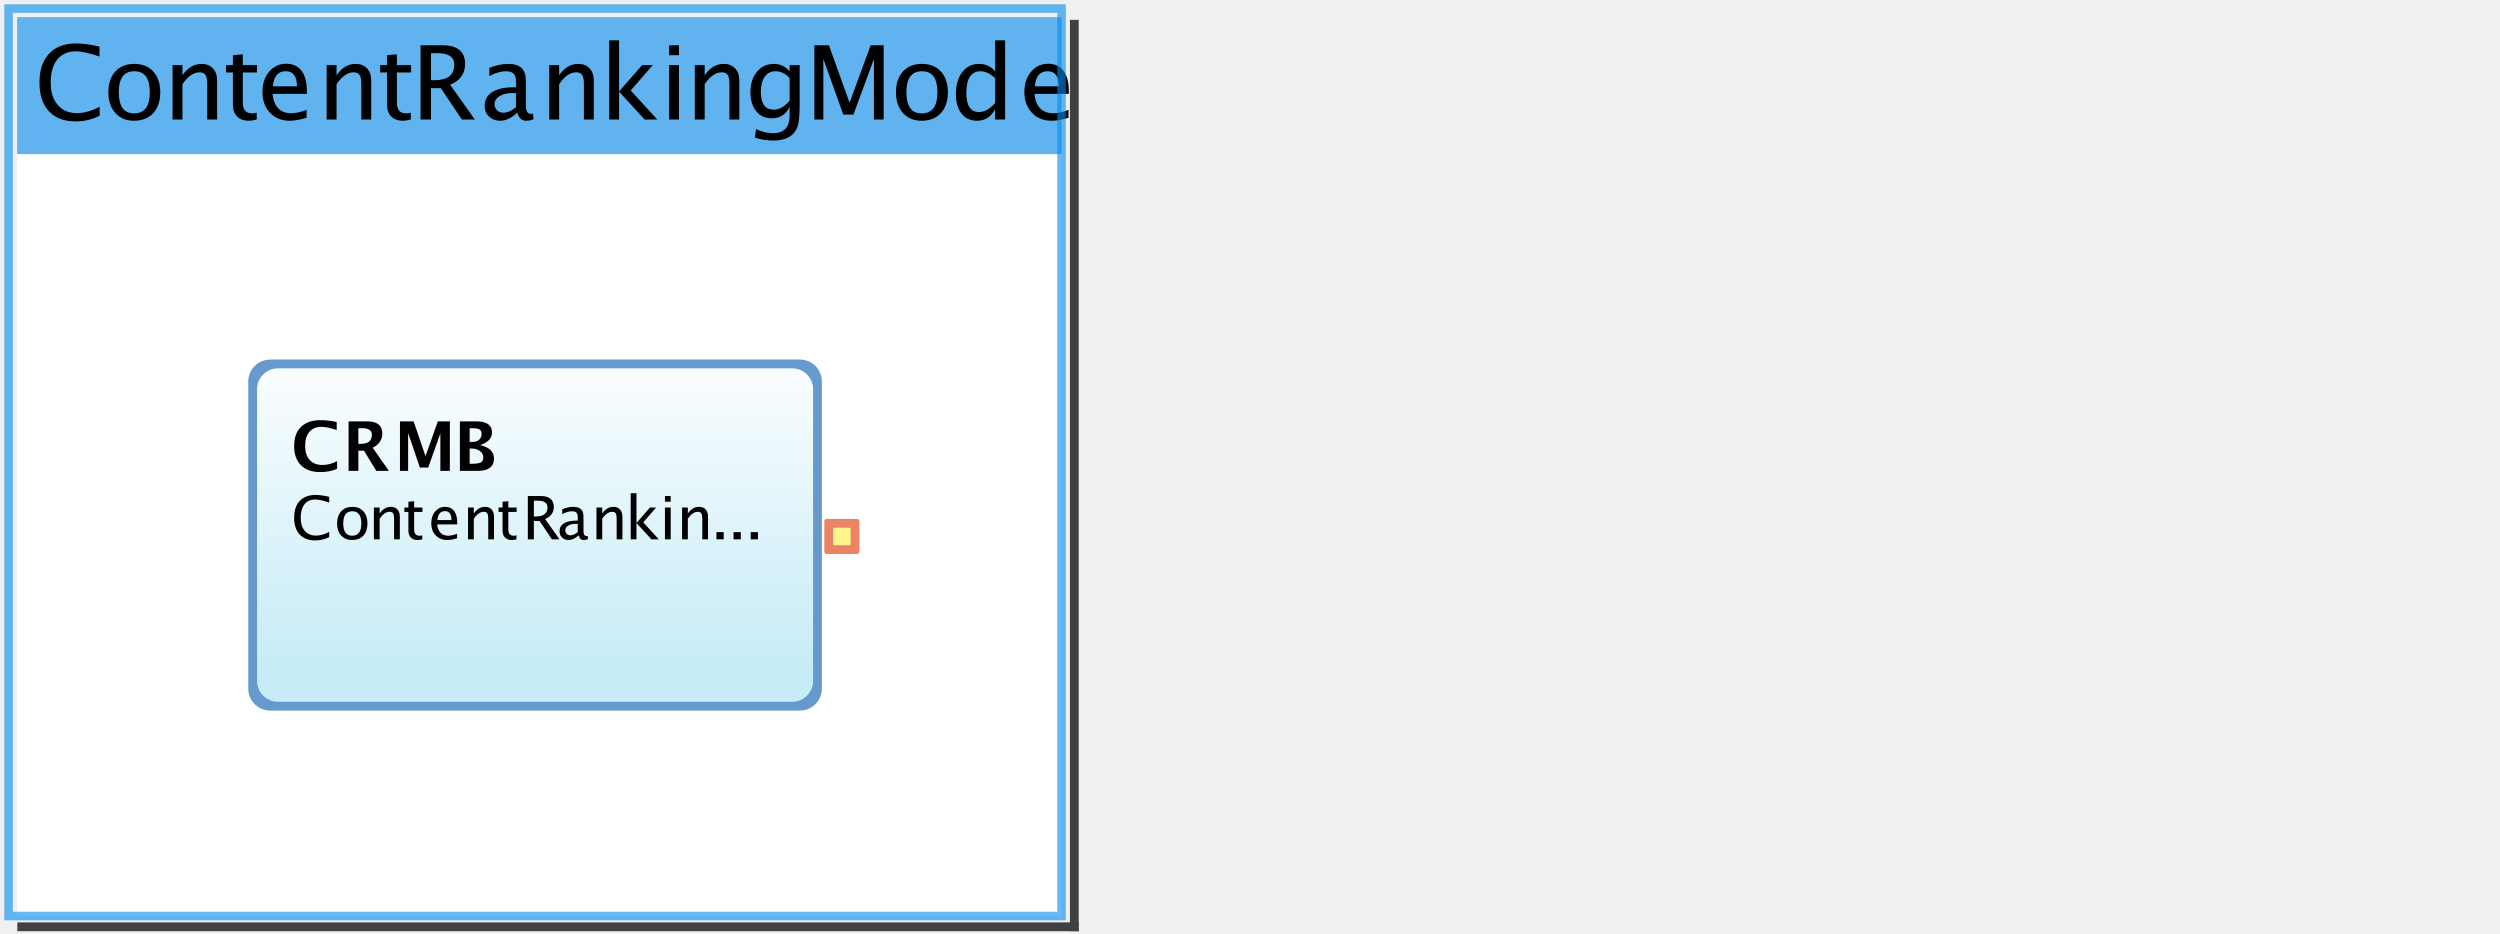
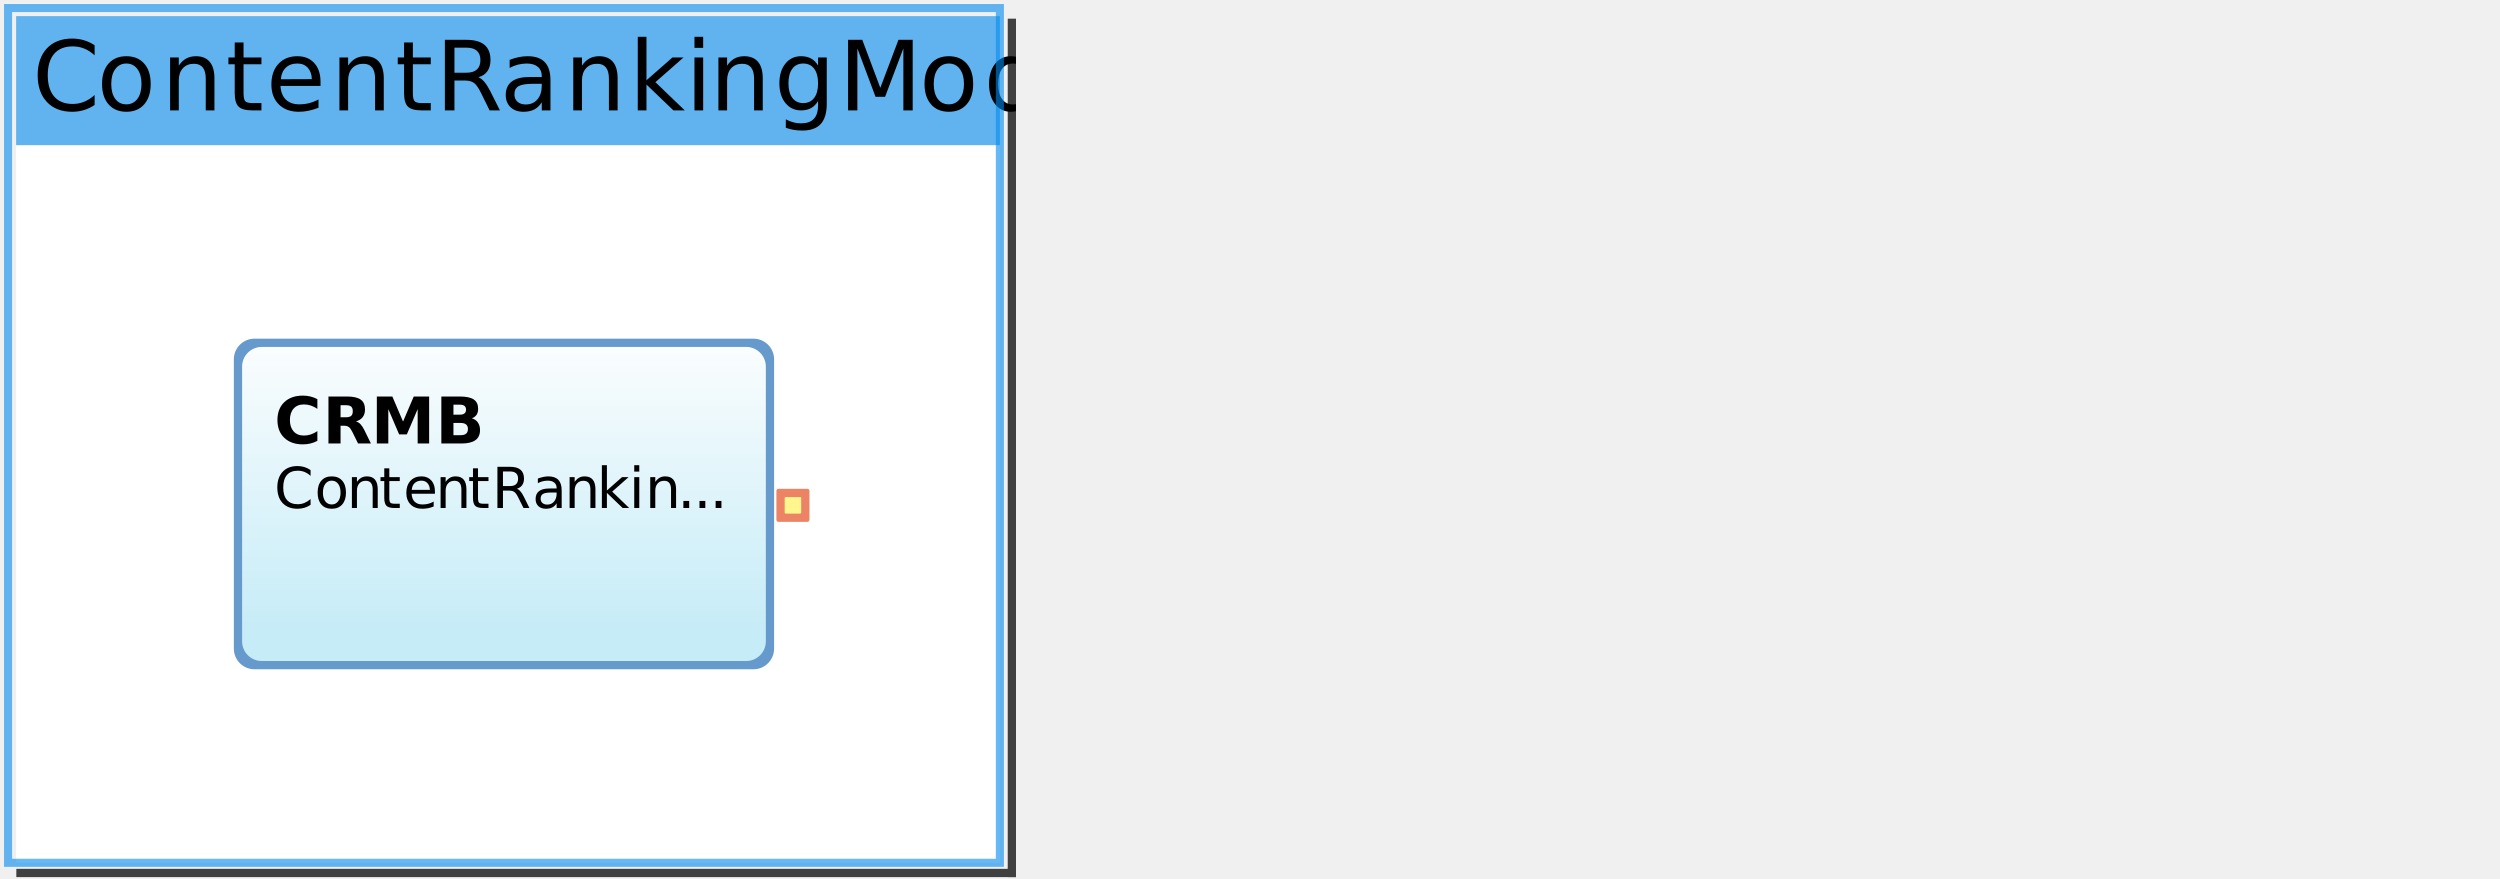
<svg xmlns="http://www.w3.org/2000/svg" style="fill-opacity:1; color-rendering:auto; color-interpolation:auto; text-rendering:auto; stroke:black; stroke-linecap:square; stroke-miterlimit:10; shape-rendering:auto; stroke-opacity:1; fill:black; stroke-dasharray:none; font-weight:normal; stroke-width:1; font-family:'Dialog'; font-style:normal; stroke-linejoin:miter; font-size:12; stroke-dashoffset:0; image-rendering:auto;">
  <defs id="genericDefs" />
  <g>
    <defs id="defs1">
      <linearGradient x1="30.025" gradientUnits="userSpaceOnUse" x2="30.025" y1="43.025" y2="78.08" id="linearGradient1" spreadMethod="pad">
        <stop style="stop-opacity:1; stop-color:rgb(250,253,254);" offset="0%" />
        <stop style="stop-opacity:1; stop-color:rgb(198,236,247);" offset="100%" />
      </linearGradient>
      <clipPath clipPathUnits="userSpaceOnUse" id="clipPath1">
        <path d="M0 0 L126 0 L126 109 L0 109 L0 0 Z" />
      </clipPath>
      <clipPath clipPathUnits="userSpaceOnUse" id="clipPath2">
        <path d="M0 0 L0 109 L126 109 L126 0 Z" />
      </clipPath>
    </defs>
    <g style="fill:rgb(0,0,0); fill-opacity:0; stroke-opacity:0; stroke:rgb(0,0,0);">
      <rect x="0" y="0" width="126" style="clip-path:url(#clipPath1); stroke:none;" height="109" />
    </g>
    <g style="fill:rgb(64,64,64); text-rendering:optimizeSpeed; stroke:rgb(64,64,64);">
-       <rect x="2.025" y="107.747" width="123.975" style="clip-path:url(#clipPath2); stroke:none;" height="1.025" />
-       <rect x="124.975" y="2.318" width="1.025" style="clip-path:url(#clipPath2); stroke:none;" height="106.454" />
+       <rect x="2.025" y="107.75" width="123.975" style="clip-path:url(#clipPath2); stroke:none;" height="1.025" />
+       <rect x="124.975" y="2.315" width="1.025" style="clip-path:url(#clipPath2); stroke:none;" height="106.46" />
      <rect x="2" y="18" width="122" style="clip-path:url(#clipPath2); fill:white; text-rendering:geometricPrecision; stroke:none;" height="89" />
    </g>
    <g style="fill:rgb(0,139,239); text-rendering:geometricPrecision; fill-opacity:0.6; stroke-opacity:0.6; stroke:rgb(0,139,239);">
      <rect x="2" y="2" width="122" style="clip-path:url(#clipPath2); stroke:none;" height="16" />
    </g>
    <g style="font-family:sans-serif; text-rendering:geometricPrecision;">
-       <path d="M8.828 14.182 Q6.812 14.182 5.711 12.994 Q4.609 11.807 4.609 9.635 Q4.609 7.463 5.734 6.268 Q6.859 5.072 8.891 5.072 Q10.062 5.072 11.625 5.447 L11.625 6.604 Q9.844 5.994 8.875 5.994 Q7.469 5.994 6.695 6.947 Q5.922 7.9 5.922 9.65 Q5.922 11.307 6.742 12.26 Q7.562 13.213 9 13.213 Q10.234 13.213 11.641 12.463 L11.641 13.51 Q10.359 14.182 8.828 14.182 ZM15.641 14.104 Q14.281 14.104 13.469 13.197 Q12.656 12.291 12.656 10.775 Q12.656 9.244 13.469 8.354 Q14.281 7.463 15.688 7.463 Q17.094 7.463 17.906 8.354 Q18.719 9.244 18.719 10.775 Q18.719 12.322 17.898 13.213 Q17.078 14.104 15.641 14.104 ZM15.656 13.244 Q17.5 13.244 17.5 10.775 Q17.5 8.322 15.688 8.322 Q13.875 8.322 13.875 10.775 Q13.875 13.244 15.656 13.244 ZM20.156 13.963 L20.156 7.604 L21.312 7.604 L21.312 8.791 Q22.219 7.463 23.547 7.463 Q24.375 7.463 24.867 7.986 Q25.359 8.51 25.359 9.385 L25.359 13.963 L24.203 13.963 L24.203 9.76 Q24.203 9.057 23.992 8.752 Q23.781 8.447 23.312 8.447 Q22.25 8.447 21.312 9.838 L21.312 13.963 L20.156 13.963 ZM29.062 14.104 Q28.188 14.104 27.695 13.604 Q27.203 13.104 27.203 12.197 L27.203 8.463 L26.406 8.463 L26.406 7.604 L27.203 7.604 L27.203 6.447 L28.359 6.338 L28.359 7.604 L30.016 7.604 L30.016 8.463 L28.359 8.463 L28.359 11.994 Q28.359 13.244 29.438 13.244 Q29.656 13.244 29.984 13.166 L29.984 13.963 Q29.453 14.104 29.062 14.104 ZM35.812 13.76 Q34.656 14.104 33.828 14.104 Q32.422 14.104 31.539 13.174 Q30.656 12.244 30.656 10.744 Q30.656 9.307 31.438 8.377 Q32.219 7.447 33.438 7.447 Q34.594 7.447 35.219 8.268 Q35.844 9.088 35.844 10.604 L35.844 10.963 L31.828 10.963 Q32.078 13.229 34.047 13.229 Q34.766 13.229 35.812 12.838 L35.812 13.76 ZM31.875 10.088 L34.688 10.088 Q34.688 8.322 33.359 8.322 Q32.031 8.322 31.875 10.088 ZM38.156 13.963 L38.156 7.604 L39.312 7.604 L39.312 8.791 Q40.219 7.463 41.547 7.463 Q42.375 7.463 42.867 7.986 Q43.359 8.51 43.359 9.385 L43.359 13.963 L42.203 13.963 L42.203 9.76 Q42.203 9.057 41.992 8.752 Q41.781 8.447 41.312 8.447 Q40.25 8.447 39.312 9.838 L39.312 13.963 L38.156 13.963 ZM47.062 14.104 Q46.188 14.104 45.695 13.604 Q45.203 13.104 45.203 12.197 L45.203 8.463 L44.406 8.463 L44.406 7.604 L45.203 7.604 L45.203 6.447 L46.359 6.338 L46.359 7.604 L48.016 7.604 L48.016 8.463 L46.359 8.463 L46.359 11.994 Q46.359 13.244 47.438 13.244 Q47.656 13.244 47.984 13.166 L47.984 13.963 Q47.453 14.104 47.062 14.104 ZM49.125 13.963 L49.125 5.291 L51.75 5.291 Q53 5.291 53.664 5.838 Q54.328 6.385 54.328 7.447 Q54.328 9.182 52.578 9.9 L55.469 13.963 L53.953 13.963 L51.484 10.291 L50.344 10.291 L50.344 13.963 L49.125 13.963 ZM50.344 9.369 L50.734 9.369 Q53.062 9.369 53.062 7.557 Q53.062 6.213 51.109 6.213 L50.344 6.213 L50.344 9.369 ZM60.438 13.15 Q59.406 14.104 58.438 14.104 Q57.641 14.104 57.125 13.611 Q56.609 13.119 56.609 12.369 Q56.609 11.322 57.484 10.76 Q58.359 10.197 59.984 10.197 L60.266 10.197 L60.266 9.432 Q60.266 8.322 59.125 8.322 Q58.219 8.322 57.156 8.885 L57.156 7.932 Q58.328 7.463 59.344 7.463 Q60.406 7.463 60.914 7.939 Q61.422 8.416 61.422 9.432 L61.422 12.322 Q61.422 13.307 62.031 13.307 Q62.109 13.307 62.25 13.275 L62.328 13.916 Q61.938 14.104 61.469 14.104 Q60.656 14.104 60.438 13.15 ZM60.266 12.525 L60.266 10.885 L59.875 10.869 Q58.938 10.869 58.352 11.229 Q57.766 11.588 57.766 12.182 Q57.766 12.588 58.055 12.877 Q58.344 13.166 58.766 13.166 Q59.484 13.166 60.266 12.525 ZM64.156 13.963 L64.156 7.604 L65.312 7.604 L65.312 8.791 Q66.219 7.463 67.547 7.463 Q68.375 7.463 68.867 7.986 Q69.359 8.51 69.359 9.385 L69.359 13.963 L68.203 13.963 L68.203 9.76 Q68.203 9.057 67.992 8.752 Q67.781 8.447 67.312 8.447 Q66.25 8.447 65.312 9.838 L65.312 13.963 L64.156 13.963 ZM71.156 13.963 L71.156 4.713 L72.312 4.713 L72.312 10.682 L75 7.604 L76.25 7.604 L73.672 10.572 L76.781 13.963 L75.297 13.963 L72.312 10.697 L72.312 13.963 L71.156 13.963 ZM78.156 13.963 L78.156 7.604 L79.312 7.604 L79.312 13.963 L78.156 13.963 ZM78.156 6.447 L78.156 5.291 L79.312 5.291 L79.312 6.447 L78.156 6.447 ZM81.156 13.963 L81.156 7.604 L82.312 7.604 L82.312 8.791 Q83.219 7.463 84.547 7.463 Q85.375 7.463 85.867 7.986 Q86.359 8.51 86.359 9.385 L86.359 13.963 L85.203 13.963 L85.203 9.76 Q85.203 9.057 84.992 8.752 Q84.781 8.447 84.312 8.447 Q83.25 8.447 82.312 9.838 L82.312 13.963 L81.156 13.963 ZM88.172 16.072 L88.312 15.072 Q89.312 15.557 90.281 15.557 Q92.234 15.557 92.234 13.479 L92.234 12.479 Q91.594 13.822 90.141 13.822 Q89 13.822 88.328 12.986 Q87.656 12.15 87.656 10.744 Q87.656 9.291 88.422 8.377 Q89.188 7.463 90.406 7.463 Q91.469 7.463 92.234 8.322 L92.234 7.604 L93.406 7.604 L93.406 12.229 Q93.406 13.729 93.25 14.447 Q93.094 15.166 92.656 15.619 Q91.906 16.416 90.312 16.416 Q89.203 16.416 88.172 16.072 ZM92.234 11.76 L92.234 9.119 Q91.484 8.322 90.578 8.322 Q89.781 8.322 89.328 8.963 Q88.875 9.604 88.875 10.713 Q88.875 12.807 90.359 12.807 Q91.359 12.807 92.234 11.76 ZM95.125 13.963 L95.125 5.291 L96.828 5.291 L99.234 11.994 L101.703 5.291 L103.219 5.291 L103.219 13.963 L102.078 13.963 L102.078 6.9 L99.688 13.385 L98.5 13.385 L96.172 6.885 L96.172 13.963 L95.125 13.963 ZM107.641 14.104 Q106.281 14.104 105.469 13.197 Q104.656 12.291 104.656 10.775 Q104.656 9.244 105.469 8.354 Q106.281 7.463 107.688 7.463 Q109.094 7.463 109.906 8.354 Q110.719 9.244 110.719 10.775 Q110.719 12.322 109.898 13.213 Q109.078 14.104 107.641 14.104 ZM107.656 13.244 Q109.5 13.244 109.5 10.775 Q109.5 8.322 107.688 8.322 Q105.875 8.322 105.875 10.775 Q105.875 13.244 107.656 13.244 ZM116.234 13.963 L116.234 12.76 Q115.531 14.104 114.125 14.104 Q112.969 14.104 112.312 13.268 Q111.656 12.432 111.656 10.979 Q111.656 9.385 112.398 8.424 Q113.141 7.463 114.359 7.463 Q115.5 7.463 116.234 8.322 L116.234 4.713 L117.406 4.713 L117.406 13.963 L116.234 13.963 ZM116.234 9.119 Q115.344 8.322 114.547 8.322 Q112.875 8.322 112.875 10.869 Q112.875 13.088 114.359 13.088 Q115.312 13.088 116.234 12.041 L116.234 9.119 ZM124.812 13.76 Q123.656 14.104 122.828 14.104 Q121.422 14.104 120.539 13.174 Q119.656 12.244 119.656 10.744 Q119.656 9.307 120.438 8.377 Q121.219 7.447 122.438 7.447 Q123.594 7.447 124.219 8.268 Q124.844 9.088 124.844 10.604 L124.844 10.963 L120.828 10.963 Q121.078 13.229 123.047 13.229 Q123.766 13.229 124.812 12.838 L124.812 13.76 ZM120.875 10.088 L123.688 10.088 Q123.688 8.322 122.359 8.322 Q121.031 8.322 120.875 10.088 ZM127.156 13.963 L127.156 4.713 L128.312 4.713 L128.312 13.963 L127.156 13.963 ZM130.125 13.963 L130.125 5.291 L132.375 5.291 Q133.672 5.291 134.367 5.783 Q135.062 6.275 135.062 7.197 Q135.062 8.775 133.281 9.447 Q135.406 10.088 135.406 11.791 Q135.406 12.854 134.703 13.408 Q134 13.963 132.672 13.963 L130.125 13.963 ZM131.344 13.041 L131.594 13.041 Q132.938 13.041 133.344 12.869 Q134.109 12.557 134.109 11.682 Q134.109 10.9 133.414 10.393 Q132.719 9.885 131.688 9.885 L131.344 9.885 L131.344 13.041 ZM131.344 9.104 L131.734 9.104 Q132.719 9.104 133.258 8.682 Q133.797 8.26 133.797 7.494 Q133.797 6.213 131.812 6.213 L131.344 6.213 L131.344 9.104 ZM141.141 13.963 L141.141 12.76 Q140.219 14.104 138.906 14.104 Q138.062 14.104 137.57 13.58 Q137.078 13.057 137.078 12.166 L137.078 7.604 L138.234 7.604 L138.234 11.791 Q138.234 12.51 138.445 12.814 Q138.656 13.119 139.141 13.119 Q140.203 13.119 141.141 11.729 L141.141 7.604 L142.281 7.604 L142.281 13.963 L141.141 13.963 ZM144.156 13.963 L144.156 7.604 L145.312 7.604 L145.312 13.963 L144.156 13.963 ZM144.156 6.447 L144.156 5.291 L145.312 5.291 L145.312 6.447 L144.156 6.447 ZM147.156 13.963 L147.156 4.713 L148.312 4.713 L148.312 13.963 L147.156 13.963 ZM154.234 13.963 L154.234 12.76 Q153.531 14.104 152.125 14.104 Q150.969 14.104 150.312 13.268 Q149.656 12.432 149.656 10.979 Q149.656 9.385 150.398 8.424 Q151.141 7.463 152.359 7.463 Q153.5 7.463 154.234 8.322 L154.234 4.713 L155.406 4.713 L155.406 13.963 L154.234 13.963 ZM154.234 9.119 Q153.344 8.322 152.547 8.322 Q150.875 8.322 150.875 10.869 Q150.875 13.088 152.359 13.088 Q153.312 13.088 154.234 12.041 L154.234 9.119 ZM162.812 13.76 Q161.656 14.104 160.828 14.104 Q159.422 14.104 158.539 13.174 Q157.656 12.244 157.656 10.744 Q157.656 9.307 158.438 8.377 Q159.219 7.447 160.438 7.447 Q161.594 7.447 162.219 8.268 Q162.844 9.088 162.844 10.604 L162.844 10.963 L158.828 10.963 Q159.078 13.229 161.047 13.229 Q161.766 13.229 162.812 12.838 L162.812 13.76 ZM158.875 10.088 L161.688 10.088 Q161.688 8.322 160.359 8.322 Q159.031 8.322 158.875 10.088 ZM165.156 13.963 L165.156 7.604 L166.312 7.604 L166.312 8.791 Q167 7.463 168.297 7.463 Q168.484 7.463 168.672 7.494 L168.672 8.572 Q168.375 8.463 168.141 8.463 Q167.047 8.463 166.312 9.76 L166.312 13.963 L165.156 13.963 Z" style="stroke:none; clip-path:url(#clipPath2);" />
+       <path d="M11.734 5.612 L11.734 6.862 Q11.125 6.299 10.453 6.026 Q9.781 5.753 9.016 5.753 Q7.516 5.753 6.719 6.674 Q5.922 7.596 5.922 9.331 Q5.922 11.049 6.719 11.971 Q7.516 12.893 9.016 12.893 Q9.781 12.893 10.453 12.612 Q11.125 12.331 11.734 11.784 L11.734 13.018 Q11.109 13.44 10.414 13.651 Q9.719 13.862 8.953 13.862 Q6.953 13.862 5.812 12.643 Q4.672 11.424 4.672 9.331 Q4.672 7.221 5.812 6.003 Q6.953 4.784 8.953 4.784 Q9.734 4.784 10.43 4.995 Q11.125 5.206 11.734 5.612 ZM15.672 7.878 Q14.812 7.878 14.305 8.557 Q13.797 9.237 13.797 10.409 Q13.797 11.596 14.297 12.268 Q14.797 12.94 15.672 12.94 Q16.531 12.94 17.039 12.26 Q17.547 11.581 17.547 10.409 Q17.547 9.252 17.039 8.565 Q16.531 7.878 15.672 7.878 ZM15.672 6.971 Q17.078 6.971 17.883 7.885 Q18.688 8.799 18.688 10.409 Q18.688 12.018 17.883 12.94 Q17.078 13.862 15.672 13.862 Q14.266 13.862 13.461 12.94 Q12.656 12.018 12.656 10.409 Q12.656 8.799 13.461 7.885 Q14.266 6.971 15.672 6.971 ZM26.594 9.721 L26.594 13.69 L25.516 13.69 L25.516 9.768 Q25.516 8.831 25.148 8.37 Q24.781 7.909 24.062 7.909 Q23.188 7.909 22.68 8.463 Q22.172 9.018 22.172 9.987 L22.172 13.69 L21.094 13.69 L21.094 7.128 L22.172 7.128 L22.172 8.143 Q22.562 7.549 23.086 7.26 Q23.609 6.971 24.297 6.971 Q25.422 6.971 26.008 7.667 Q26.594 8.362 26.594 9.721 ZM30.203 5.268 L30.203 7.128 L32.422 7.128 L32.422 7.971 L30.203 7.971 L30.203 11.534 Q30.203 12.331 30.422 12.557 Q30.641 12.784 31.312 12.784 L32.422 12.784 L32.422 13.69 L31.312 13.69 Q30.062 13.69 29.586 13.221 Q29.109 12.752 29.109 11.534 L29.109 7.971 L28.328 7.971 L28.328 7.128 L29.109 7.128 L29.109 5.268 L30.203 5.268 ZM39.75 10.143 L39.75 10.659 L34.781 10.659 Q34.859 11.784 35.461 12.362 Q36.062 12.94 37.125 12.94 Q37.75 12.94 38.336 12.792 Q38.922 12.643 39.5 12.331 L39.5 13.362 Q38.906 13.596 38.297 13.729 Q37.688 13.862 37.062 13.862 Q35.5 13.862 34.578 12.948 Q33.656 12.034 33.656 10.471 Q33.656 8.862 34.531 7.917 Q35.406 6.971 36.875 6.971 Q38.203 6.971 38.977 7.823 Q39.75 8.674 39.75 10.143 ZM38.672 9.815 Q38.656 8.94 38.172 8.409 Q37.688 7.878 36.891 7.878 Q35.984 7.878 35.445 8.393 Q34.906 8.909 34.828 9.831 L38.672 9.815 ZM47.594 9.721 L47.594 13.69 L46.516 13.69 L46.516 9.768 Q46.516 8.831 46.148 8.37 Q45.781 7.909 45.062 7.909 Q44.188 7.909 43.68 8.463 Q43.172 9.018 43.172 9.987 L43.172 13.69 L42.094 13.69 L42.094 7.128 L43.172 7.128 L43.172 8.143 Q43.562 7.549 44.086 7.26 Q44.609 6.971 45.297 6.971 Q46.422 6.971 47.008 7.667 Q47.594 8.362 47.594 9.721 ZM51.203 5.268 L51.203 7.128 L53.422 7.128 L53.422 7.971 L51.203 7.971 L51.203 11.534 Q51.203 12.331 51.422 12.557 Q51.641 12.784 52.312 12.784 L53.422 12.784 L53.422 13.69 L52.312 13.69 Q51.062 13.69 50.586 13.221 Q50.109 12.752 50.109 11.534 L50.109 7.971 L49.328 7.971 L49.328 7.128 L50.109 7.128 L50.109 5.268 L51.203 5.268 ZM59.328 9.581 Q59.703 9.721 60.062 10.143 Q60.422 10.565 60.797 11.299 L62 13.69 L60.719 13.69 L59.609 11.44 Q59.172 10.565 58.766 10.276 Q58.359 9.987 57.656 9.987 L56.359 9.987 L56.359 13.69 L55.172 13.69 L55.172 4.94 L57.844 4.94 Q59.344 4.94 60.086 5.565 Q60.828 6.19 60.828 7.456 Q60.828 8.284 60.445 8.831 Q60.062 9.377 59.328 9.581 ZM56.359 5.909 L56.359 9.018 L57.844 9.018 Q58.703 9.018 59.141 8.62 Q59.578 8.221 59.578 7.456 Q59.578 6.69 59.141 6.299 Q58.703 5.909 57.844 5.909 L56.359 5.909 ZM66.109 10.393 Q64.812 10.393 64.305 10.69 Q63.797 10.987 63.797 11.706 Q63.797 12.284 64.18 12.62 Q64.562 12.956 65.203 12.956 Q66.109 12.956 66.648 12.323 Q67.188 11.69 67.188 10.627 L67.188 10.393 L66.109 10.393 ZM68.266 9.94 L68.266 13.69 L67.188 13.69 L67.188 12.69 Q66.812 13.284 66.266 13.573 Q65.719 13.862 64.922 13.862 Q63.906 13.862 63.312 13.292 Q62.719 12.721 62.719 11.784 Q62.719 10.674 63.461 10.112 Q64.203 9.549 65.672 9.549 L67.188 9.549 L67.188 9.44 Q67.188 8.69 66.695 8.284 Q66.203 7.878 65.328 7.878 Q64.766 7.878 64.227 8.018 Q63.688 8.159 63.203 8.424 L63.203 7.424 Q63.797 7.19 64.352 7.081 Q64.906 6.971 65.438 6.971 Q66.859 6.971 67.562 7.706 Q68.266 8.44 68.266 9.94 ZM76.594 9.721 L76.594 13.69 L75.516 13.69 L75.516 9.768 Q75.516 8.831 75.148 8.37 Q74.781 7.909 74.062 7.909 Q73.188 7.909 72.68 8.463 Q72.172 9.018 72.172 9.987 L72.172 13.69 L71.094 13.69 L71.094 7.128 L72.172 7.128 L72.172 8.143 Q72.562 7.549 73.086 7.26 Q73.609 6.971 74.297 6.971 Q75.422 6.971 76.008 7.667 Q76.594 8.362 76.594 9.721 ZM79.094 4.565 L80.172 4.565 L80.172 9.956 L83.391 7.128 L84.766 7.128 L81.281 10.19 L84.922 13.69 L83.516 13.69 L80.172 10.487 L80.172 13.69 L79.094 13.69 L79.094 4.565 ZM86.125 7.128 L87.203 7.128 L87.203 13.69 L86.125 13.69 L86.125 7.128 ZM86.125 4.565 L87.203 4.565 L87.203 5.94 L86.125 5.94 L86.125 4.565 ZM94.594 9.721 L94.594 13.69 L93.516 13.69 L93.516 9.768 Q93.516 8.831 93.148 8.37 Q92.781 7.909 92.062 7.909 Q91.188 7.909 90.68 8.463 Q90.172 9.018 90.172 9.987 L90.172 13.69 L89.094 13.69 L89.094 7.128 L90.172 7.128 L90.172 8.143 Q90.562 7.549 91.086 7.26 Q91.609 6.971 92.297 6.971 Q93.422 6.971 94.008 7.667 Q94.594 8.362 94.594 9.721 ZM101.453 10.331 Q101.453 9.159 100.969 8.518 Q100.484 7.878 99.609 7.878 Q98.75 7.878 98.266 8.518 Q97.781 9.159 97.781 10.331 Q97.781 11.502 98.266 12.143 Q98.75 12.784 99.609 12.784 Q100.484 12.784 100.969 12.143 Q101.453 11.502 101.453 10.331 ZM102.531 12.877 Q102.531 14.549 101.789 15.37 Q101.047 16.19 99.5 16.19 Q98.938 16.19 98.43 16.104 Q97.922 16.018 97.453 15.846 L97.453 14.799 Q97.922 15.049 98.391 15.174 Q98.859 15.299 99.328 15.299 Q100.391 15.299 100.922 14.745 Q101.453 14.19 101.453 13.065 L101.453 12.534 Q101.109 13.112 100.594 13.401 Q100.078 13.69 99.344 13.69 Q98.141 13.69 97.398 12.768 Q96.656 11.846 96.656 10.331 Q96.656 8.815 97.398 7.893 Q98.141 6.971 99.344 6.971 Q100.078 6.971 100.594 7.26 Q101.109 7.549 101.453 8.127 L101.453 7.128 L102.531 7.128 L102.531 12.877 ZM105.172 4.94 L106.938 4.94 L109.172 10.893 L111.422 4.94 L113.188 4.94 L113.188 13.69 L112.031 13.69 L112.031 6.003 L109.766 12.002 L108.578 12.002 L106.328 6.003 L106.328 13.69 L105.172 13.69 L105.172 4.94 ZM117.672 7.878 Q116.812 7.878 116.305 8.557 Q115.797 9.237 115.797 10.409 Q115.797 11.596 116.297 12.268 Q116.797 12.94 117.672 12.94 Q118.531 12.94 119.039 12.26 Q119.547 11.581 119.547 10.409 Q119.547 9.252 119.039 8.565 Q118.531 7.878 117.672 7.878 ZM117.672 6.971 Q119.078 6.971 119.883 7.885 Q120.688 8.799 120.688 10.409 Q120.688 12.018 119.883 12.94 Q119.078 13.862 117.672 13.862 Q116.266 13.862 115.461 12.94 Q114.656 12.018 114.656 10.409 Q114.656 8.799 115.461 7.885 Q116.266 6.971 117.672 6.971 ZM127.453 8.127 L127.453 4.565 L128.531 4.565 L128.531 13.69 L127.453 13.69 L127.453 12.706 Q127.109 13.284 126.594 13.573 Q126.078 13.862 125.344 13.862 Q124.156 13.862 123.406 12.909 Q122.656 11.956 122.656 10.409 Q122.656 8.862 123.406 7.917 Q124.156 6.971 125.344 6.971 Q126.078 6.971 126.594 7.253 Q127.109 7.534 127.453 8.127 ZM123.781 10.409 Q123.781 11.596 124.266 12.276 Q124.75 12.956 125.609 12.956 Q126.469 12.956 126.961 12.276 Q127.453 11.596 127.453 10.409 Q127.453 9.221 126.961 8.549 Q126.469 7.878 125.609 7.878 Q124.75 7.878 124.266 8.549 Q123.781 9.221 123.781 10.409 ZM136.75 10.143 L136.75 10.659 L131.781 10.659 Q131.859 11.784 132.461 12.362 Q133.062 12.94 134.125 12.94 Q134.75 12.94 135.336 12.792 Q135.922 12.643 136.5 12.331 L136.5 13.362 Q135.906 13.596 135.297 13.729 Q134.688 13.862 134.062 13.862 Q132.5 13.862 131.578 12.948 Q130.656 12.034 130.656 10.471 Q130.656 8.862 131.531 7.917 Q132.406 6.971 133.875 6.971 Q135.203 6.971 135.977 7.823 Q136.75 8.674 136.75 10.143 ZM135.672 9.815 Q135.656 8.94 135.172 8.409 Q134.688 7.878 133.891 7.878 Q132.984 7.878 132.445 8.393 Q131.906 8.909 131.828 9.831 L135.672 9.815 ZM139.125 4.565 L140.203 4.565 L140.203 13.69 L139.125 13.69 L139.125 4.565 ZM143.359 9.518 L143.359 12.721 L145.266 12.721 Q146.219 12.721 146.68 12.323 Q147.141 11.924 147.141 11.112 Q147.141 10.284 146.68 9.901 Q146.219 9.518 145.266 9.518 L143.359 9.518 ZM143.359 5.909 L143.359 8.549 L145.109 8.549 Q145.984 8.549 146.406 8.221 Q146.828 7.893 146.828 7.237 Q146.828 6.565 146.406 6.237 Q145.984 5.909 145.109 5.909 L143.359 5.909 ZM142.172 4.94 L145.203 4.94 Q146.562 4.94 147.289 5.503 Q148.016 6.065 148.016 7.096 Q148.016 7.909 147.641 8.385 Q147.266 8.862 146.547 8.971 Q147.422 9.159 147.906 9.752 Q148.391 10.346 148.391 11.237 Q148.391 12.409 147.594 13.049 Q146.797 13.69 145.312 13.69 L142.172 13.69 L142.172 4.94 ZM150.016 11.096 L150.016 7.128 L151.094 7.128 L151.094 11.065 Q151.094 11.987 151.461 12.456 Q151.828 12.924 152.547 12.924 Q153.422 12.924 153.93 12.37 Q154.438 11.815 154.438 10.846 L154.438 7.128 L155.516 7.128 L155.516 13.69 L154.438 13.69 L154.438 12.674 Q154.047 13.284 153.531 13.573 Q153.016 13.862 152.328 13.862 Q151.188 13.862 150.602 13.159 Q150.016 12.456 150.016 11.096 ZM158.125 7.128 L159.203 7.128 L159.203 13.69 L158.125 13.69 L158.125 7.128 ZM158.125 4.565 L159.203 4.565 L159.203 5.94 L158.125 5.94 L158.125 4.565 ZM161.125 4.565 L162.203 4.565 L162.203 13.69 L161.125 13.69 L161.125 4.565 ZM168.453 8.127 L168.453 4.565 L169.531 4.565 L169.531 13.69 L168.453 13.69 L168.453 12.706 Q168.109 13.284 167.594 13.573 Q167.078 13.862 166.344 13.862 Q165.156 13.862 164.406 12.909 Q163.656 11.956 163.656 10.409 Q163.656 8.862 164.406 7.917 Q165.156 6.971 166.344 6.971 Q167.078 6.971 167.594 7.253 Q168.109 7.534 168.453 8.127 ZM164.781 10.409 Q164.781 11.596 165.266 12.276 Q165.75 12.956 166.609 12.956 Q167.469 12.956 167.961 12.276 Q168.453 11.596 168.453 10.409 Q168.453 9.221 167.961 8.549 Q167.469 7.878 166.609 7.878 Q165.75 7.878 165.266 8.549 Q164.781 9.221 164.781 10.409 ZM177.75 10.143 L177.75 10.659 L172.781 10.659 Q172.859 11.784 173.461 12.362 Q174.062 12.94 175.125 12.94 Q175.75 12.94 176.336 12.792 Q176.922 12.643 177.5 12.331 L177.5 13.362 Q176.906 13.596 176.297 13.729 Q175.688 13.862 175.062 13.862 Q173.5 13.862 172.578 12.948 Q171.656 12.034 171.656 10.471 Q171.656 8.862 172.531 7.917 Q173.406 6.971 174.875 6.971 Q176.203 6.971 176.977 7.823 Q177.75 8.674 177.75 10.143 ZM176.672 9.815 Q176.656 8.94 176.172 8.409 Q175.688 7.878 174.891 7.878 Q173.984 7.878 173.445 8.393 Q172.906 8.909 172.828 9.831 L176.672 9.815 ZM183.938 8.127 Q183.75 8.034 183.539 7.979 Q183.328 7.924 183.062 7.924 Q182.156 7.924 181.664 8.518 Q181.172 9.112 181.172 10.237 L181.172 13.69 L180.094 13.69 L180.094 7.128 L181.172 7.128 L181.172 8.143 Q181.516 7.549 182.062 7.26 Q182.609 6.971 183.391 6.971 Q183.5 6.971 183.633 6.987 Q183.766 7.003 183.922 7.034 L183.938 8.127 Z" style="stroke:none; clip-path:url(#clipPath2);" />
    </g>
    <g style="fill:rgb(0,139,239); text-rendering:geometricPrecision; fill-opacity:0.6; font-family:sans-serif; stroke-opacity:0.6; stroke:rgb(0,139,239);">
      <rect x="1" y="1" width="123" style="fill:none; clip-path:url(#clipPath2);" height="106" />
    </g>
    <g style="fill:rgb(236,131,101); text-rendering:geometricPrecision; font-family:sans-serif; stroke:rgb(236,131,101);">
-       <rect x="96.287" y="60.616" width="4.098" style="clip-path:url(#clipPath2); stroke:none;" rx="0.256" ry="0.256" height="4.098" />
-       <rect x="97.311" y="61.641" width="2.049" style="clip-path:url(#clipPath2); fill:rgb(255,247,142); stroke:none;" rx="0.128" ry="0.131" height="2.049" />
+       <rect x="96.287" y="60.619" width="4.098" style="clip-path:url(#clipPath2); stroke:none;" rx="0.256" ry="0.256" height="4.098" />
+       <rect x="97.311" y="61.644" width="2.049" style="clip-path:url(#clipPath2); fill:rgb(255,247,142); stroke:none;" rx="0.128" ry="0.131" height="2.049" />
      <rect x="29" y="42" width="67" style="clip-path:url(#clipPath2); fill:rgb(102,153,204); stroke:none;" rx="2.562" ry="2.562" height="41" />
      <rect x="30.025" y="43.025" width="64.951" style="clip-path:url(#clipPath2); fill:url(#linearGradient1); stroke:none;" rx="2.434" ry="2.438" height="38.951" />
    </g>
    <g style="text-rendering:geometricPrecision; font-size:8; font-weight:bold; font-family:sans-serif;">
-       <path d="M39.375 54.766 Q38.531 55.141 37.375 55.141 Q35.953 55.141 35.156 54.344 Q34.359 53.547 34.359 52.109 Q34.359 50.641 35.164 49.859 Q35.969 49.078 37.438 49.078 Q38.391 49.078 39.328 49.297 L39.328 50.234 Q38.266 49.859 37.547 49.859 Q36.641 49.859 36.141 50.445 Q35.641 51.031 35.641 52.094 Q35.641 53.141 36.172 53.727 Q36.703 54.312 37.656 54.312 Q38.516 54.312 39.375 53.875 L39.375 54.766 ZM40.719 55 L40.719 49.219 L42.891 49.219 Q44.656 49.219 44.656 50.656 Q44.656 51.188 44.352 51.625 Q44.047 52.062 43.531 52.297 L45.422 55 L43.953 55 L42.516 52.641 L41.859 52.641 L41.859 55 L40.719 55 ZM41.859 51.844 L42.141 51.844 Q43.438 51.844 43.438 50.781 Q43.438 50.016 42.281 50.016 L41.859 50.016 L41.859 51.844 ZM46.719 55 L46.719 49.219 L48.312 49.219 L49.703 53.281 L51.141 49.219 L52.547 49.219 L52.547 55 L51.438 55 L51.438 50.641 L50.016 54.609 L49.047 54.609 L47.672 50.578 L47.672 55 L46.719 55 ZM53.719 55 L53.719 49.219 L55.688 49.219 Q56.562 49.219 57.016 49.547 Q57.469 49.875 57.469 50.5 Q57.469 51.547 56.078 51.984 Q57.703 52.375 57.703 53.562 Q57.703 54.266 57.227 54.633 Q56.75 55 55.875 55 L53.719 55 ZM54.859 51.625 L55.141 51.625 Q55.656 51.625 55.953 51.375 Q56.25 51.125 56.25 50.688 Q56.25 50.297 56.008 50.156 Q55.766 50.016 55.094 50.016 L54.859 50.016 L54.859 51.625 ZM54.859 54.172 L55.109 54.172 Q55.875 54.172 56.164 54.016 Q56.453 53.859 56.453 53.422 Q56.453 52.984 56.062 52.688 Q55.672 52.391 55.094 52.391 L54.859 52.391 L54.859 54.172 Z" style="stroke:none; clip-path:url(#clipPath2);" />
-       <path d="M36.812 63.125 Q35.641 63.125 35 62.43 Q34.359 61.734 34.359 60.469 Q34.359 59.203 35.016 58.508 Q35.672 57.812 36.859 57.812 Q37.531 57.812 38.453 58.031 L38.453 58.703 Q37.406 58.344 36.844 58.344 Q36.016 58.344 35.57 58.906 Q35.125 59.469 35.125 60.484 Q35.125 61.453 35.602 62.008 Q36.078 62.562 36.922 62.562 Q37.641 62.562 38.453 62.125 L38.453 62.734 Q37.703 63.125 36.812 63.125 ZM41.125 63.078 Q40.328 63.078 39.852 62.555 Q39.375 62.031 39.375 61.141 Q39.375 60.25 39.852 59.727 Q40.328 59.203 41.156 59.203 Q41.969 59.203 42.445 59.727 Q42.922 60.25 42.922 61.141 Q42.922 62.047 42.445 62.562 Q41.969 63.078 41.125 63.078 ZM41.141 62.578 Q42.203 62.578 42.203 61.141 Q42.203 59.719 41.156 59.719 Q40.094 59.719 40.094 61.141 Q40.094 62.578 41.141 62.578 ZM43.672 63 L43.672 59.281 L44.344 59.281 L44.344 59.984 Q44.875 59.203 45.656 59.203 Q46.141 59.203 46.422 59.508 Q46.703 59.812 46.703 60.328 L46.703 63 L46.031 63 L46.031 60.547 Q46.031 60.141 45.914 59.961 Q45.797 59.781 45.516 59.781 Q44.891 59.781 44.344 60.594 L44.344 63 L43.672 63 ZM48.781 63.078 Q48.281 63.078 47.992 62.789 Q47.703 62.5 47.703 61.969 L47.703 59.797 L47.234 59.797 L47.234 59.281 L47.703 59.281 L47.703 58.609 L48.375 58.547 L48.375 59.281 L49.344 59.281 L49.344 59.797 L48.375 59.797 L48.375 61.844 Q48.375 62.578 49 62.578 Q49.141 62.578 49.328 62.531 L49.328 63 Q49.016 63.078 48.781 63.078 ZM53.391 62.875 Q52.719 63.078 52.234 63.078 Q51.422 63.078 50.898 62.539 Q50.375 62 50.375 61.125 Q50.375 60.281 50.836 59.742 Q51.297 59.203 52 59.203 Q52.672 59.203 53.039 59.68 Q53.406 60.156 53.406 61.047 L53.406 61.25 L51.062 61.25 Q51.219 62.578 52.359 62.578 Q52.781 62.578 53.391 62.344 L53.391 62.875 ZM51.094 60.75 L52.734 60.75 Q52.734 59.703 51.969 59.703 Q51.188 59.703 51.094 60.75 ZM54.672 63 L54.672 59.281 L55.344 59.281 L55.344 59.984 Q55.875 59.203 56.656 59.203 Q57.141 59.203 57.422 59.508 Q57.703 59.812 57.703 60.328 L57.703 63 L57.031 63 L57.031 60.547 Q57.031 60.141 56.914 59.961 Q56.797 59.781 56.516 59.781 Q55.891 59.781 55.344 60.594 L55.344 63 L54.672 63 ZM59.781 63.078 Q59.281 63.078 58.992 62.789 Q58.703 62.5 58.703 61.969 L58.703 59.797 L58.234 59.797 L58.234 59.281 L58.703 59.281 L58.703 58.609 L59.375 58.547 L59.375 59.281 L60.344 59.281 L60.344 59.797 L59.375 59.797 L59.375 61.844 Q59.375 62.578 60 62.578 Q60.141 62.578 60.328 62.531 L60.328 63 Q60.016 63.078 59.781 63.078 ZM61.656 63 L61.656 57.938 L63.188 57.938 Q63.906 57.938 64.297 58.258 Q64.688 58.578 64.688 59.203 Q64.688 60.203 63.672 60.625 L65.359 63 L64.469 63 L63.031 60.859 L62.359 60.859 L62.359 63 L61.656 63 ZM62.359 60.328 L62.594 60.328 Q63.953 60.328 63.953 59.266 Q63.953 58.484 62.812 58.484 L62.359 58.484 L62.359 60.328 ZM67.594 62.531 Q66.984 63.078 66.422 63.078 Q65.953 63.078 65.656 62.789 Q65.359 62.5 65.359 62.062 Q65.359 61.453 65.867 61.133 Q66.375 60.812 67.328 60.812 L67.484 60.812 L67.484 60.359 Q67.484 59.719 66.828 59.719 Q66.297 59.719 65.672 60.047 L65.672 59.484 Q66.359 59.203 66.953 59.203 Q67.578 59.203 67.867 59.484 Q68.156 59.766 68.156 60.359 L68.156 62.047 Q68.156 62.609 68.516 62.609 Q68.562 62.609 68.641 62.609 L68.688 62.969 Q68.469 63.078 68.188 63.078 Q67.719 63.078 67.594 62.531 ZM67.484 62.156 L67.484 61.203 L67.266 61.188 Q66.703 61.188 66.367 61.398 Q66.031 61.609 66.031 61.953 Q66.031 62.203 66.203 62.367 Q66.375 62.531 66.609 62.531 Q67.031 62.531 67.484 62.156 ZM69.672 63 L69.672 59.281 L70.344 59.281 L70.344 59.984 Q70.875 59.203 71.656 59.203 Q72.141 59.203 72.422 59.508 Q72.703 59.812 72.703 60.328 L72.703 63 L72.031 63 L72.031 60.547 Q72.031 60.141 71.914 59.961 Q71.797 59.781 71.516 59.781 Q70.891 59.781 70.344 60.594 L70.344 63 L69.672 63 ZM73.672 63 L73.672 57.609 L74.344 57.609 L74.344 61.094 L75.922 59.281 L76.641 59.281 L75.141 61.016 L76.953 63 L76.094 63 L74.344 61.094 L74.344 63 L73.672 63 ZM77.672 63 L77.672 59.281 L78.344 59.281 L78.344 63 L77.672 63 ZM77.672 58.609 L77.672 57.938 L78.344 57.938 L78.344 58.609 L77.672 58.609 ZM79.672 63 L79.672 59.281 L80.344 59.281 L80.344 59.984 Q80.875 59.203 81.656 59.203 Q82.141 59.203 82.422 59.508 Q82.703 59.812 82.703 60.328 L82.703 63 L82.031 63 L82.031 60.547 Q82.031 60.141 81.914 59.961 Q81.797 59.781 81.516 59.781 Q80.891 59.781 80.344 60.594 L80.344 63 L79.672 63 ZM83.688 63 L83.688 62.156 L84.531 62.156 L84.531 63 L83.688 63 ZM85.688 63 L85.688 62.156 L86.531 62.156 L86.531 63 L85.688 63 ZM87.688 63 L87.688 62.156 L88.531 62.156 L88.531 63 L87.688 63 Z" style="stroke:none; clip-path:url(#clipPath2);" />
+       <path d="M39.359 54.672 Q38.953 54.891 38.5 55 Q38.047 55.109 37.562 55.109 Q36.109 55.109 35.258 54.297 Q34.406 53.484 34.406 52.094 Q34.406 50.688 35.258 49.875 Q36.109 49.062 37.562 49.062 Q38.047 49.062 38.5 49.172 Q38.953 49.281 39.359 49.5 L39.359 50.703 Q38.938 50.422 38.531 50.289 Q38.125 50.156 37.688 50.156 Q36.875 50.156 36.414 50.672 Q35.953 51.188 35.953 52.094 Q35.953 52.984 36.414 53.5 Q36.875 54.016 37.688 54.016 Q38.125 54.016 38.531 53.883 Q38.938 53.75 39.359 53.469 L39.359 54.672 ZM42.875 51.75 Q43.344 51.75 43.547 51.578 Q43.75 51.406 43.75 51 Q43.75 50.594 43.547 50.422 Q43.344 50.25 42.875 50.25 L42.234 50.25 L42.234 51.75 L42.875 51.75 ZM42.234 52.797 L42.234 55 L40.734 55 L40.734 49.172 L43.031 49.172 Q44.188 49.172 44.727 49.555 Q45.266 49.938 45.266 50.781 Q45.266 51.359 44.984 51.727 Q44.703 52.094 44.141 52.266 Q44.453 52.344 44.695 52.594 Q44.938 52.844 45.188 53.344 L46 55 L44.406 55 L43.688 53.547 Q43.469 53.109 43.25 52.953 Q43.031 52.797 42.672 52.797 L42.234 52.797 ZM46.734 49.172 L48.656 49.172 L49.984 52.281 L51.312 49.172 L53.219 49.172 L53.219 55 L51.797 55 L51.797 50.734 L50.453 53.875 L49.5 53.875 L48.156 50.734 L48.156 55 L46.734 55 L46.734 49.172 ZM57.078 51.422 Q57.422 51.422 57.609 51.266 Q57.797 51.109 57.797 50.812 Q57.797 50.5 57.609 50.344 Q57.422 50.188 57.078 50.188 L56.234 50.188 L56.234 51.422 L57.078 51.422 ZM57.125 53.969 Q57.578 53.969 57.805 53.781 Q58.031 53.594 58.031 53.203 Q58.031 52.828 57.805 52.641 Q57.578 52.453 57.125 52.453 L56.234 52.453 L56.234 53.969 L57.125 53.969 ZM58.516 51.875 Q59 52.016 59.266 52.398 Q59.531 52.781 59.531 53.328 Q59.531 54.172 58.961 54.586 Q58.391 55 57.234 55 L54.734 55 L54.734 49.172 L57 49.172 Q58.203 49.172 58.75 49.539 Q59.297 49.906 59.297 50.703 Q59.297 51.141 59.102 51.438 Q58.906 51.734 58.516 51.875 Z" style="stroke:none; clip-path:url(#clipPath2);" />
+       <path d="M38.516 58.297 L38.516 59.016 Q38.156 58.688 37.766 58.531 Q37.375 58.375 36.922 58.375 Q36.047 58.375 35.586 58.906 Q35.125 59.438 35.125 60.453 Q35.125 61.469 35.586 62 Q36.047 62.531 36.922 62.531 Q37.375 62.531 37.766 62.367 Q38.156 62.203 38.516 61.891 L38.516 62.609 Q38.141 62.859 37.742 62.977 Q37.344 63.094 36.891 63.094 Q35.719 63.094 35.055 62.391 Q34.391 61.688 34.391 60.453 Q34.391 59.219 35.055 58.508 Q35.719 57.797 36.891 57.797 Q37.344 57.797 37.75 57.922 Q38.156 58.047 38.516 58.297 ZM41.141 59.609 Q40.641 59.609 40.344 60.008 Q40.047 60.406 40.047 61.094 Q40.047 61.781 40.344 62.172 Q40.641 62.562 41.141 62.562 Q41.641 62.562 41.938 62.164 Q42.234 61.766 42.234 61.094 Q42.234 60.406 41.938 60.008 Q41.641 59.609 41.141 59.609 ZM41.141 59.078 Q41.969 59.078 42.438 59.609 Q42.906 60.141 42.906 61.094 Q42.906 62.031 42.438 62.562 Q41.969 63.094 41.141 63.094 Q40.312 63.094 39.852 62.562 Q39.391 62.031 39.391 61.094 Q39.391 60.141 39.852 59.609 Q40.312 59.078 41.141 59.078 ZM46.844 60.688 L46.844 63 L46.219 63 L46.219 60.703 Q46.219 60.172 46.008 59.898 Q45.797 59.625 45.359 59.625 Q44.859 59.625 44.562 59.953 Q44.266 60.281 44.266 60.844 L44.266 63 L43.641 63 L43.641 59.172 L44.266 59.172 L44.266 59.766 Q44.5 59.422 44.805 59.25 Q45.109 59.078 45.5 59.078 Q46.172 59.078 46.508 59.484 Q46.844 59.891 46.844 60.688 ZM48.281 58.078 L48.281 59.172 L49.578 59.172 L49.578 59.656 L48.281 59.656 L48.281 61.734 Q48.281 62.203 48.406 62.336 Q48.531 62.469 48.938 62.469 L49.578 62.469 L49.578 63 L48.938 63 Q48.203 63 47.93 62.727 Q47.656 62.453 47.656 61.734 L47.656 59.656 L47.188 59.656 L47.188 59.172 L47.656 59.172 L47.656 58.078 L48.281 58.078 ZM53.938 60.922 L53.938 61.234 L51.047 61.234 Q51.078 61.891 51.43 62.227 Q51.781 62.562 52.406 62.562 Q52.766 62.562 53.109 62.477 Q53.453 62.391 53.781 62.203 L53.781 62.812 Q53.453 62.953 53.094 63.023 Q52.734 63.094 52.375 63.094 Q51.453 63.094 50.922 62.562 Q50.391 62.031 50.391 61.125 Q50.391 60.188 50.898 59.633 Q51.406 59.078 52.266 59.078 Q53.031 59.078 53.484 59.578 Q53.938 60.078 53.938 60.922 ZM53.312 60.75 Q53.297 60.234 53.016 59.922 Q52.734 59.609 52.266 59.609 Q51.75 59.609 51.43 59.906 Q51.109 60.203 51.062 60.75 L53.312 60.75 ZM57.844 60.688 L57.844 63 L57.219 63 L57.219 60.703 Q57.219 60.172 57.008 59.898 Q56.797 59.625 56.359 59.625 Q55.859 59.625 55.562 59.953 Q55.266 60.281 55.266 60.844 L55.266 63 L54.641 63 L54.641 59.172 L55.266 59.172 L55.266 59.766 Q55.5 59.422 55.805 59.25 Q56.109 59.078 56.5 59.078 Q57.172 59.078 57.508 59.484 Q57.844 59.891 57.844 60.688 ZM59.281 58.078 L59.281 59.172 L60.578 59.172 L60.578 59.656 L59.281 59.656 L59.281 61.734 Q59.281 62.203 59.406 62.336 Q59.531 62.469 59.938 62.469 L60.578 62.469 L60.578 63 L59.938 63 Q59.203 63 58.93 62.727 Q58.656 62.453 58.656 61.734 L58.656 59.656 L58.188 59.656 L58.188 59.172 L58.656 59.172 L58.656 58.078 L59.281 58.078 ZM64.109 60.609 Q64.328 60.688 64.539 60.93 Q64.75 61.172 64.969 61.609 L65.656 63 L64.922 63 L64.266 61.688 Q64.016 61.172 63.781 61.008 Q63.547 60.844 63.125 60.844 L62.375 60.844 L62.375 63 L61.688 63 L61.688 57.891 L63.25 57.891 Q64.125 57.891 64.555 58.258 Q64.984 58.625 64.984 59.359 Q64.984 59.844 64.758 60.164 Q64.531 60.484 64.109 60.609 ZM62.375 58.469 L62.375 60.281 L63.25 60.281 Q63.75 60.281 64 60.047 Q64.25 59.812 64.25 59.359 Q64.25 58.922 64 58.695 Q63.75 58.469 63.25 58.469 L62.375 58.469 ZM68.406 61.078 Q67.641 61.078 67.344 61.25 Q67.047 61.422 67.047 61.844 Q67.047 62.172 67.266 62.375 Q67.484 62.578 67.875 62.578 Q68.391 62.578 68.711 62.203 Q69.031 61.828 69.031 61.219 L69.031 61.078 L68.406 61.078 ZM69.656 60.812 L69.656 63 L69.031 63 L69.031 62.422 Q68.812 62.766 68.492 62.93 Q68.172 63.094 67.703 63.094 Q67.109 63.094 66.766 62.766 Q66.422 62.438 66.422 61.891 Q66.422 61.234 66.852 60.906 Q67.281 60.578 68.141 60.578 L69.031 60.578 L69.031 60.516 Q69.031 60.094 68.742 59.852 Q68.453 59.609 67.938 59.609 Q67.609 59.609 67.297 59.688 Q66.984 59.766 66.703 59.922 L66.703 59.344 Q67.047 59.219 67.375 59.148 Q67.703 59.078 68 59.078 Q68.828 59.078 69.242 59.508 Q69.656 59.938 69.656 60.812 ZM73.844 60.688 L73.844 63 L73.219 63 L73.219 60.703 Q73.219 60.172 73.008 59.898 Q72.797 59.625 72.359 59.625 Q71.859 59.625 71.562 59.953 Q71.266 60.281 71.266 60.844 L71.266 63 L70.641 63 L70.641 59.172 L71.266 59.172 L71.266 59.766 Q71.5 59.422 71.805 59.25 Q72.109 59.078 72.5 59.078 Q73.172 59.078 73.508 59.484 Q73.844 59.891 73.844 60.688 ZM74.641 57.688 L75.266 57.688 L75.266 60.828 L77.141 59.172 L77.953 59.172 L75.922 60.969 L78.031 63 L77.219 63 L75.266 61.125 L75.266 63 L74.641 63 L74.641 57.688 ZM78.656 59.172 L79.281 59.172 L79.281 63 L78.656 63 L78.656 59.172 ZM78.656 57.688 L79.281 57.688 L79.281 58.484 L78.656 58.484 L78.656 57.688 ZM83.844 60.688 L83.844 63 L83.219 63 L83.219 60.703 Q83.219 60.172 83.008 59.898 Q82.797 59.625 82.359 59.625 Q81.859 59.625 81.562 59.953 Q81.266 60.281 81.266 60.844 L81.266 63 L80.641 63 L80.641 59.172 L81.266 59.172 L81.266 59.766 Q81.5 59.422 81.805 59.25 Q82.109 59.078 82.5 59.078 Q83.172 59.078 83.508 59.484 Q83.844 59.891 83.844 60.688 ZM84.75 62.125 L85.469 62.125 L85.469 63 L84.75 63 L84.75 62.125 ZM86.75 62.125 L87.469 62.125 L87.469 63 L86.75 63 L86.75 62.125 ZM88.75 62.125 L89.469 62.125 L89.469 63 L88.75 63 L88.75 62.125 Z" style="stroke:none; clip-path:url(#clipPath2);" />
    </g>
    <rect width="57.0" x="34.0" height="8.0" id="sdt0" y="55.639" style="stroke-opacity:0; fill-opacity:0;" />
    <g visibility="hidden" style="stroke:none;font-style:italic;font-size:12px;font-family:'Helvetica','SansSerif';">
-       <rect x="86.0" y="50.639" width="205.52" style="fill:rgb(230,230,255);stroke:rgb(0,0,80);" rx="2.0" ry="2.0" height="17.0" />
+       <rect x="86.0" y="50.639" width="223.54" style="fill:rgb(230,230,255);stroke:rgb(0,0,80);" rx="2.0" ry="2.0" height="17.0" />
      <text x="87.0" y="63.639">ContentRankingModelBuilderCore</text>
      <set attributeName="visibility" from="hidden" end="sdt0.mouseout" to="visible" begin="sdt0.mouseover" />
    </g>
  </g>
</svg>
